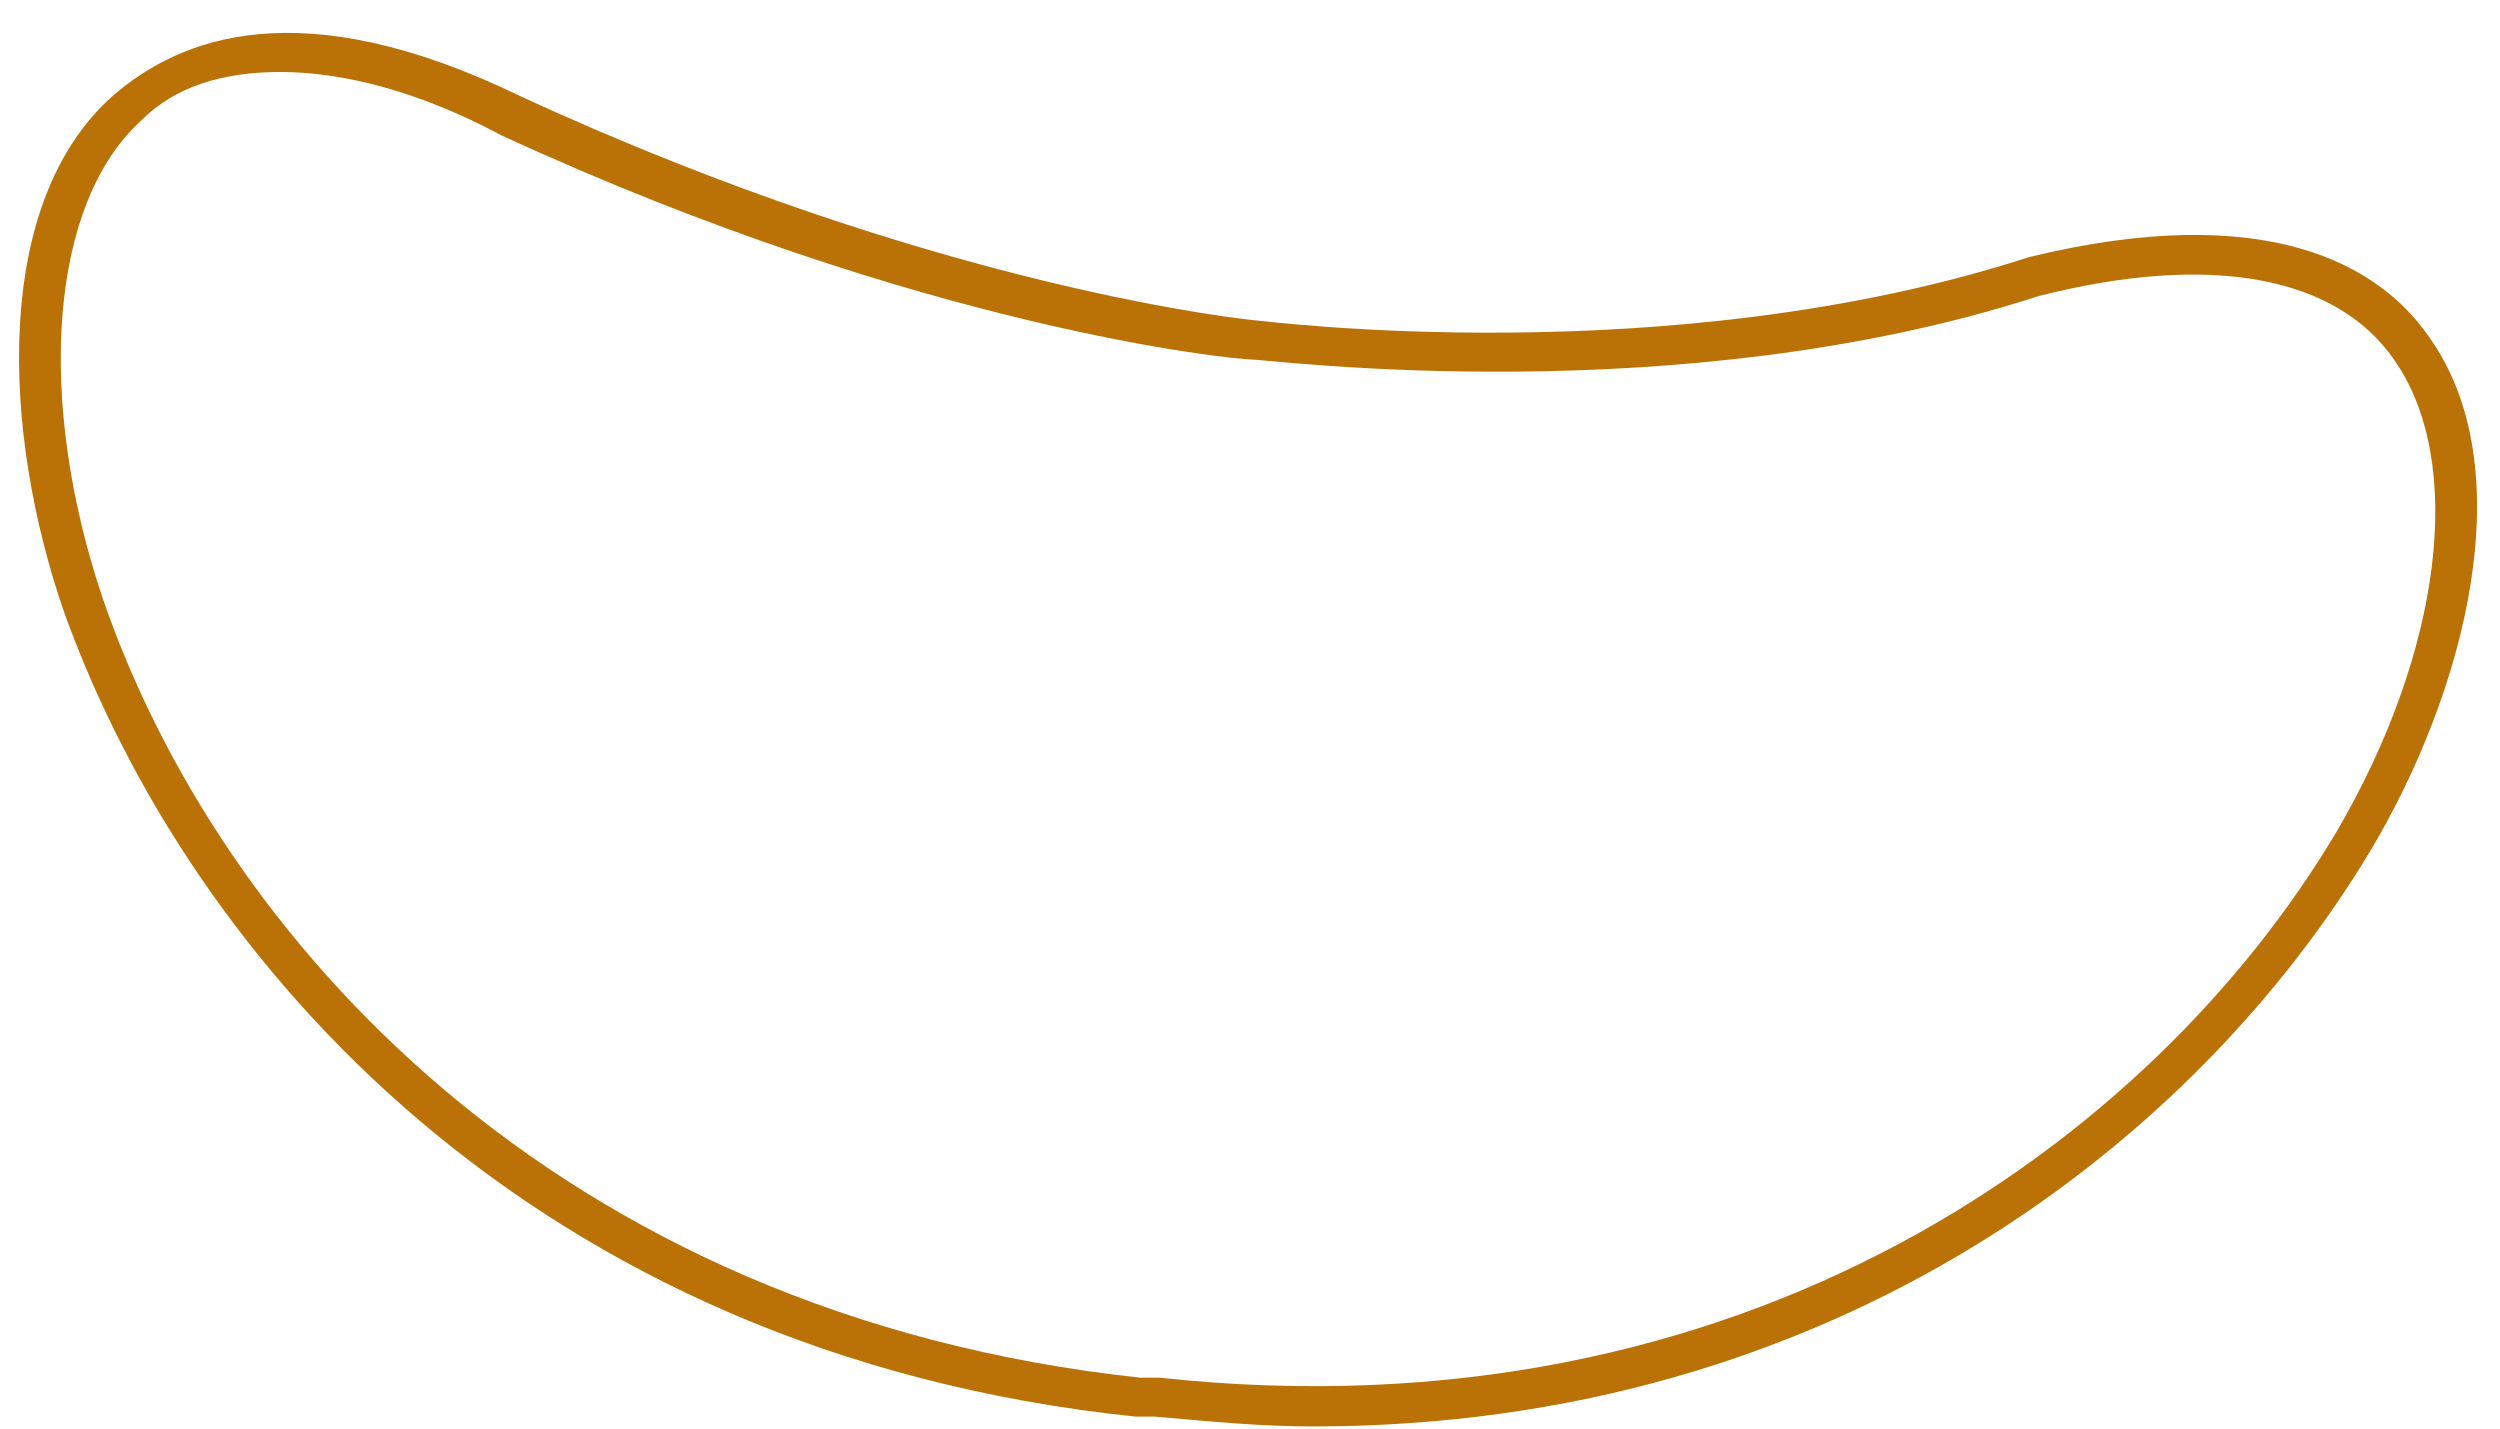
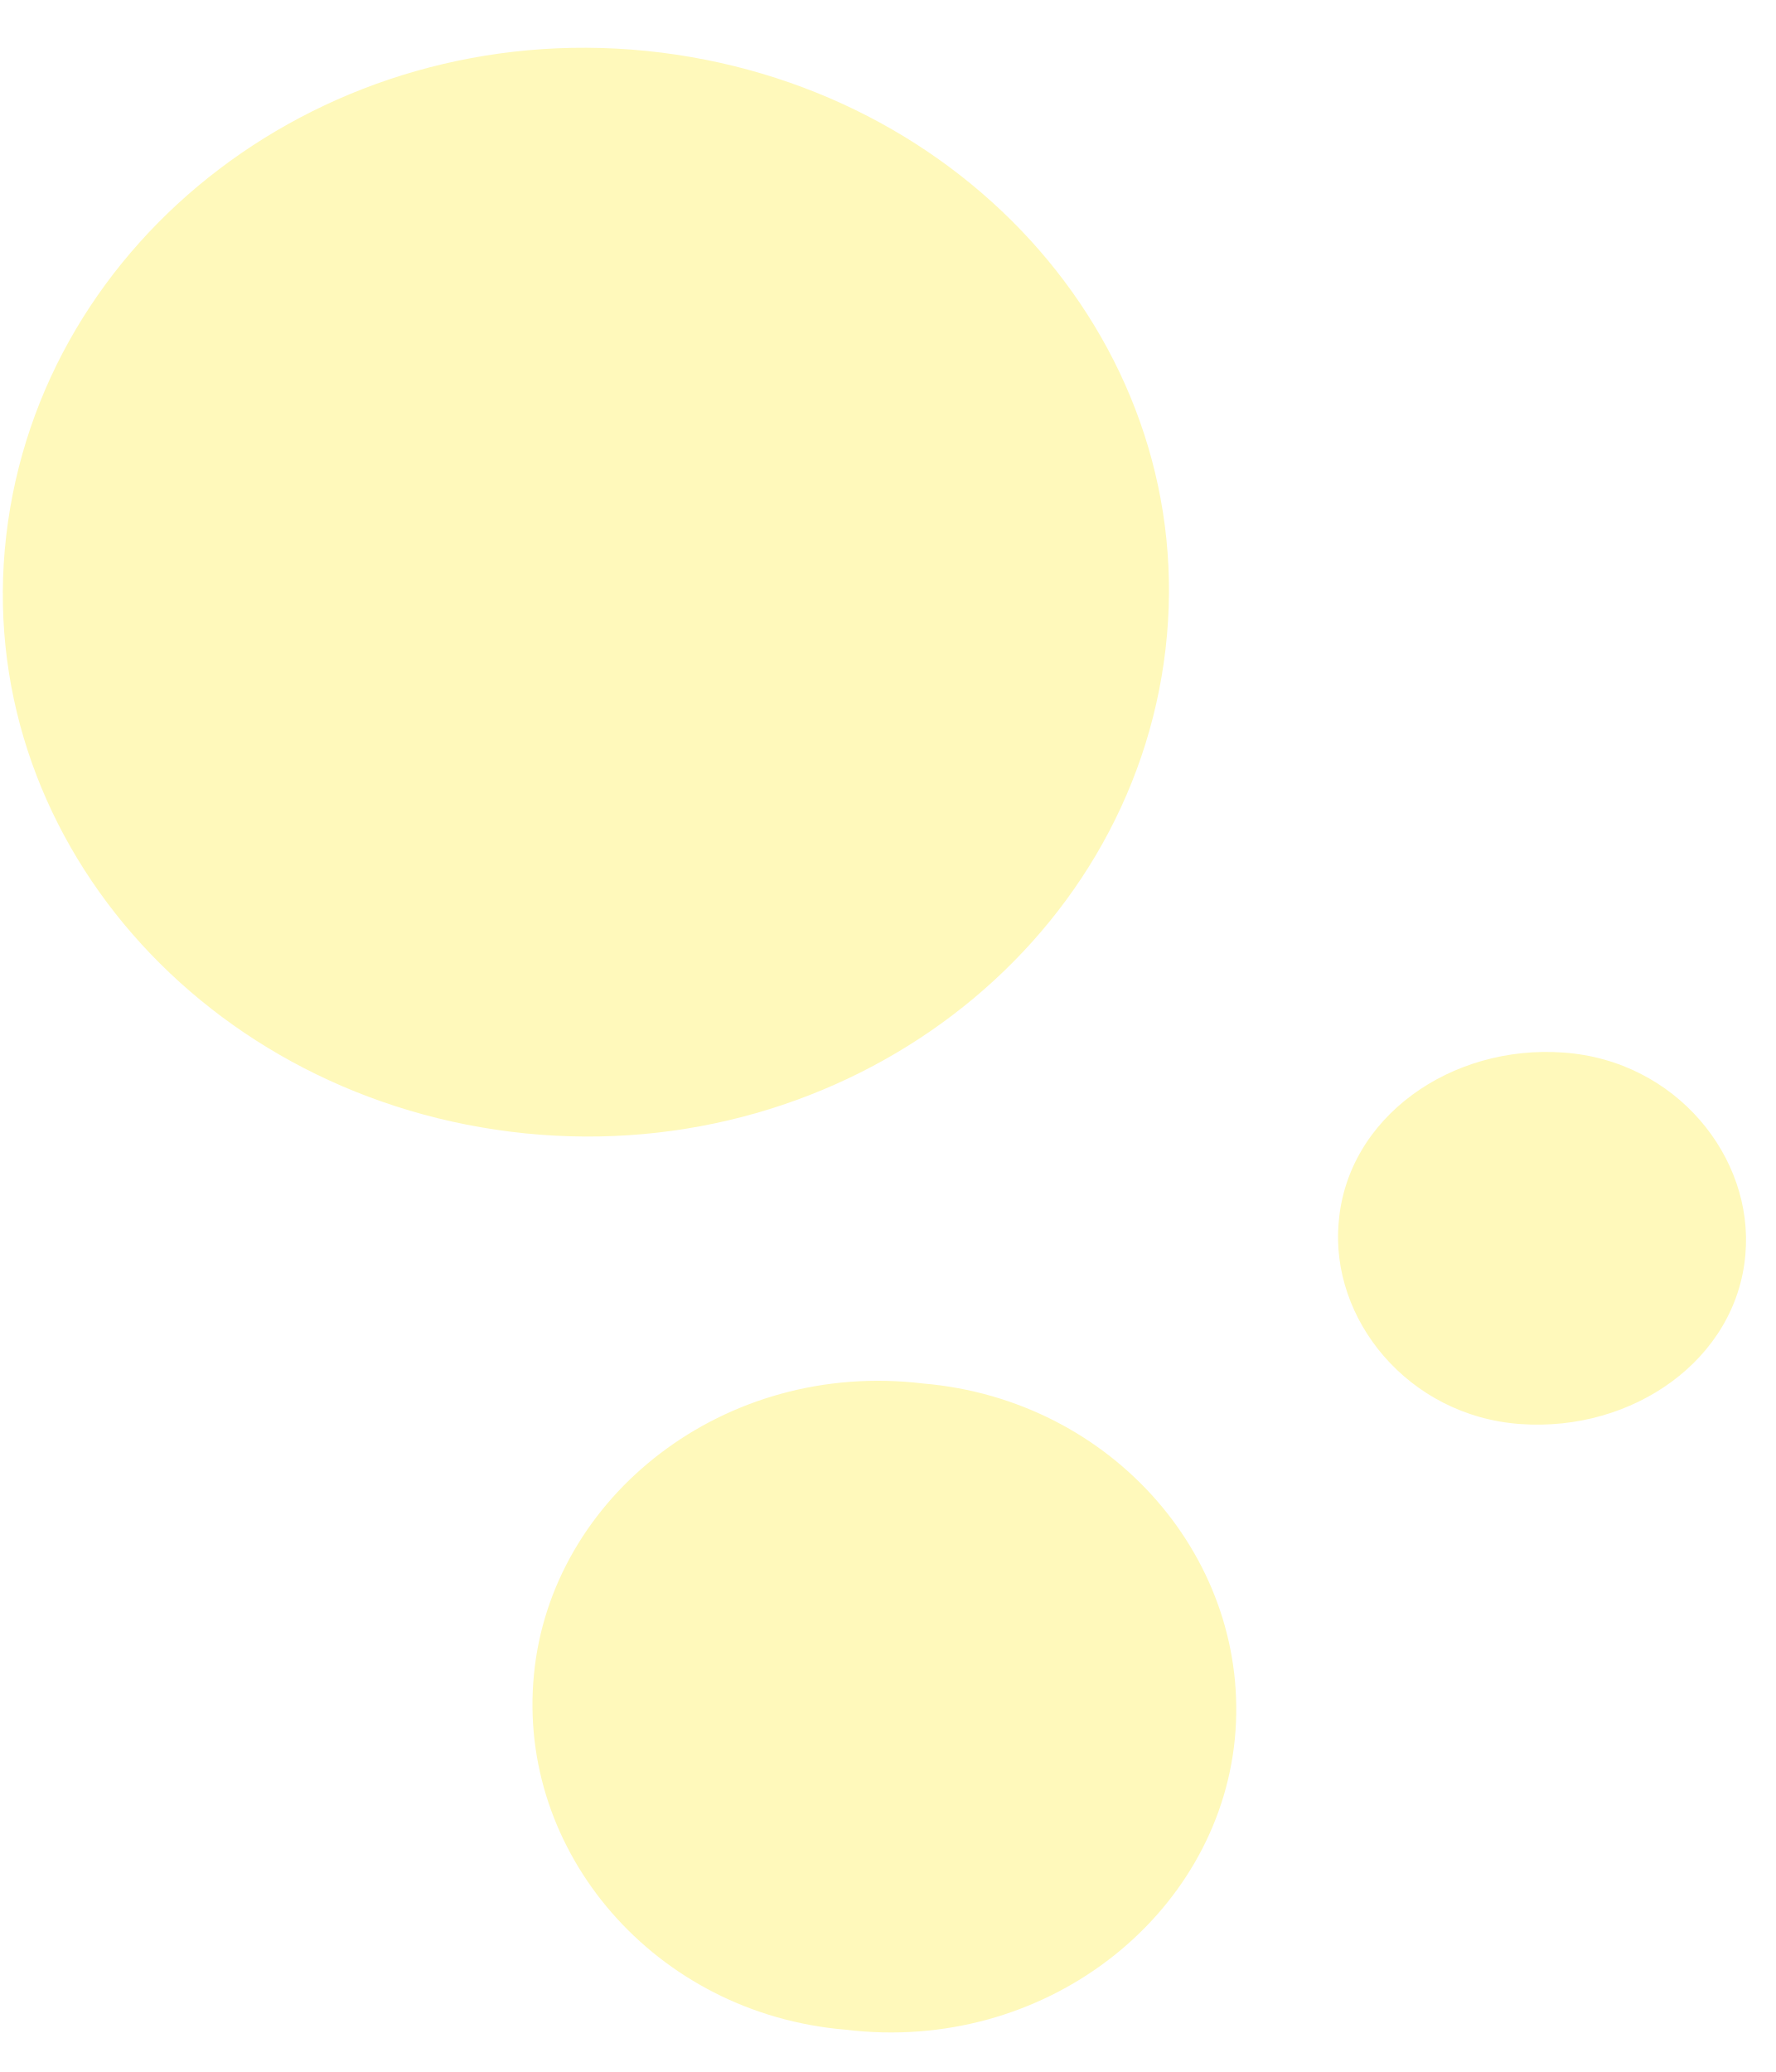
- <svg xmlns="http://www.w3.org/2000/svg" version="1.1" width="14px" height="8px">
-   <g transform="matrix(1 0 0 1 -174 -359 )">
-     <path d="M 13.272 4.768  C 12.303 6.378  10.286 7.988  7.354 7.988  C 7.058 7.988  6.789 7.961  6.466 7.933  L 6.358 7.933  C 2.969 7.579  1.059 5.369  0.36 3.431  C 0.01 2.422  -0.044 1.14  0.629 0.539  C 1.005 0.212  1.678 -0.061  2.915 0.539  C 5.282 1.631  7.031 1.794  7.031 1.794  C 7.058 1.794  9.344 2.095  11.362 1.44  C 12.707 1.112  13.326 1.494  13.595 1.876  C 14.133 2.613  13.81 3.868  13.272 4.768  Z M 2.808 0.758  C 2.35 0.512  1.92 0.403  1.57 0.403  C 1.247 0.403  0.978 0.485  0.79 0.676  C 0.279 1.14  0.198 2.231  0.575 3.35  C 1.22 5.232  3.103 7.361  6.385 7.715  L 6.493 7.715  C 9.775 8.07  12.061 6.378  13.084 4.659  C 13.675 3.65  13.81 2.586  13.406 2.013  C 13.084 1.549  12.384 1.412  11.416 1.658  C 9.398 2.313  7.112 2.013  7.004 2.013  C 6.923 2.013  5.175 1.849  2.808 0.758  Z " fill-rule="nonzero" fill="#ba7106" stroke="none" transform="matrix(1 0 0 1 174 359 )" />
+ <svg xmlns="http://www.w3.org/2000/svg" version="1.1" width="6px" height="7px">
+   <g transform="matrix(1 0 0 1 -175 -372 )">
+     <path d="M 2.184 0.172  C 3.266 0.282  4.055 1.182  3.938 2.192  C 3.821 3.201  2.856 3.938  1.775 3.829  C 0.693 3.719  -0.096 2.819  0.021 1.81  C 0.138 0.8  1.102 0.063  2.184 0.172  Z M 3.119 4.674  C 3.763 4.729  4.23 5.275  4.172 5.875  C 4.113 6.475  3.529 6.939  2.856 6.857  C 2.213 6.803  1.745 6.257  1.804 5.657  C 1.862 5.056  2.447 4.593  3.119 4.674  Z M 5.283 3.556  C 5.663 3.583  5.926 3.91  5.897 4.238  C 5.867 4.593  5.517 4.838  5.137 4.811  C 4.757 4.784  4.493 4.456  4.523 4.129  C 4.552 3.774  4.903 3.528  5.283 3.556  Z " fill-rule="nonzero" fill="#fff9bb" stroke="none" transform="matrix(1 0 0 1 175 372 )" />
  </g>
</svg>
